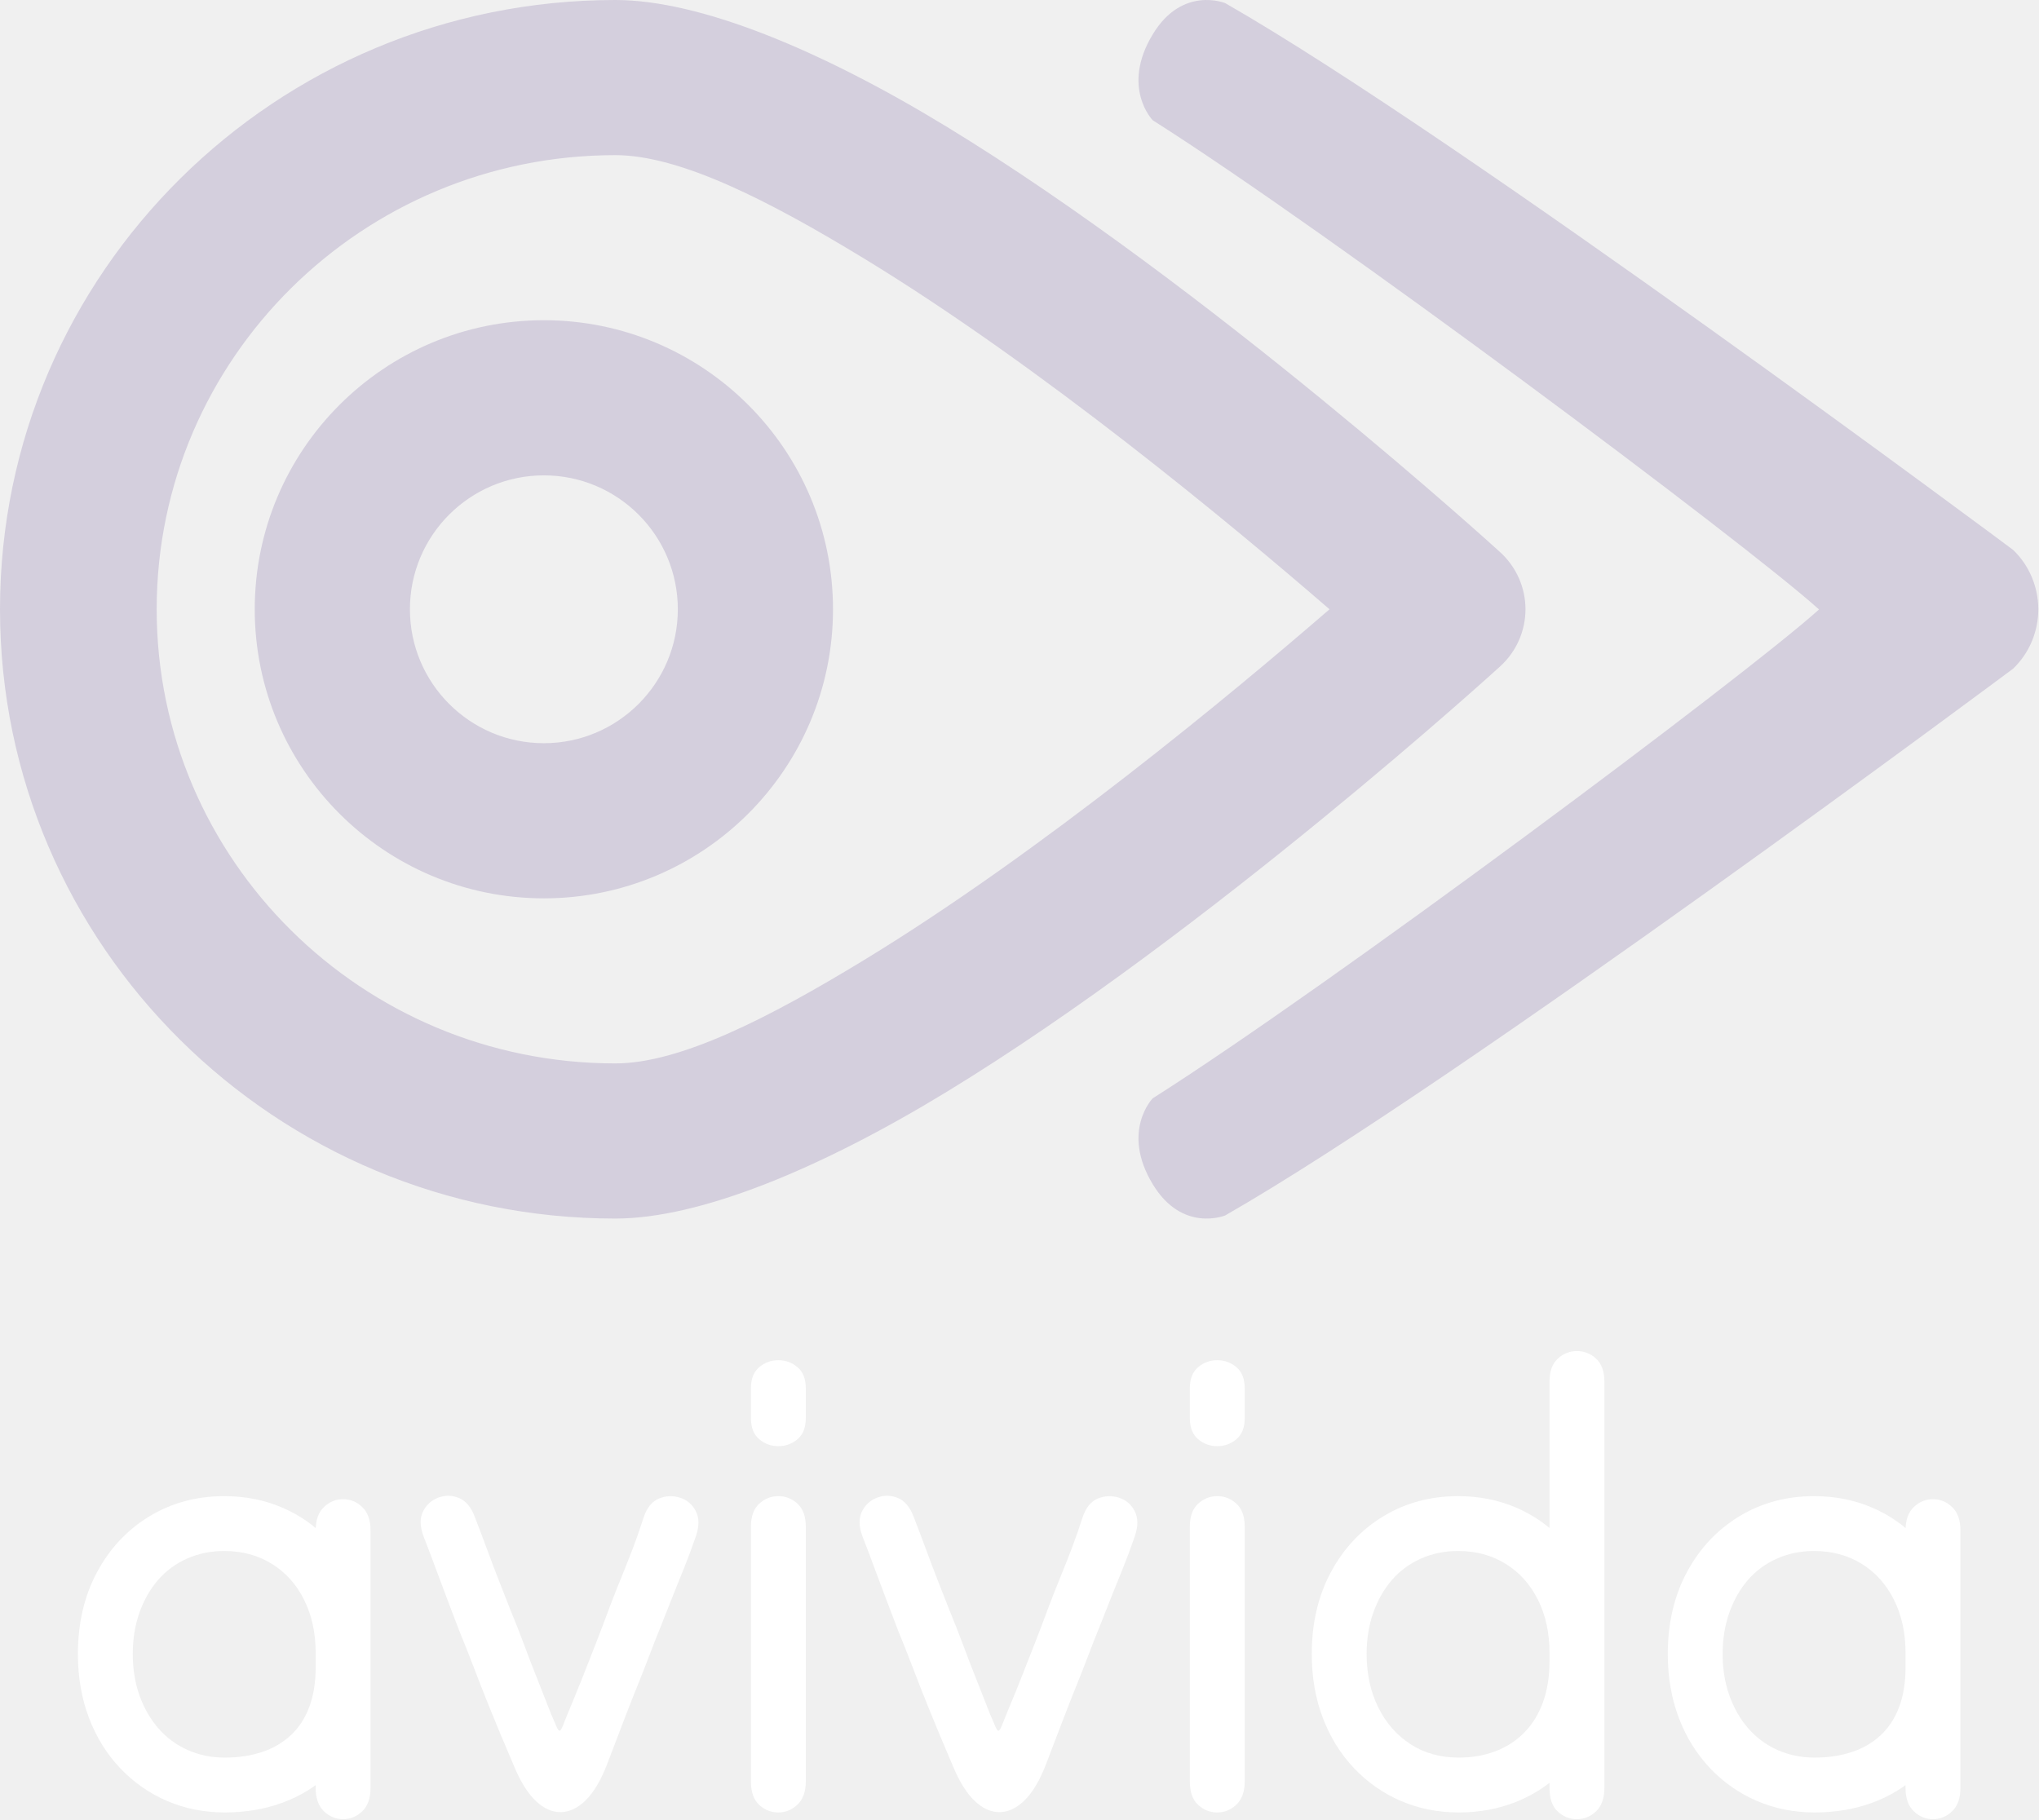
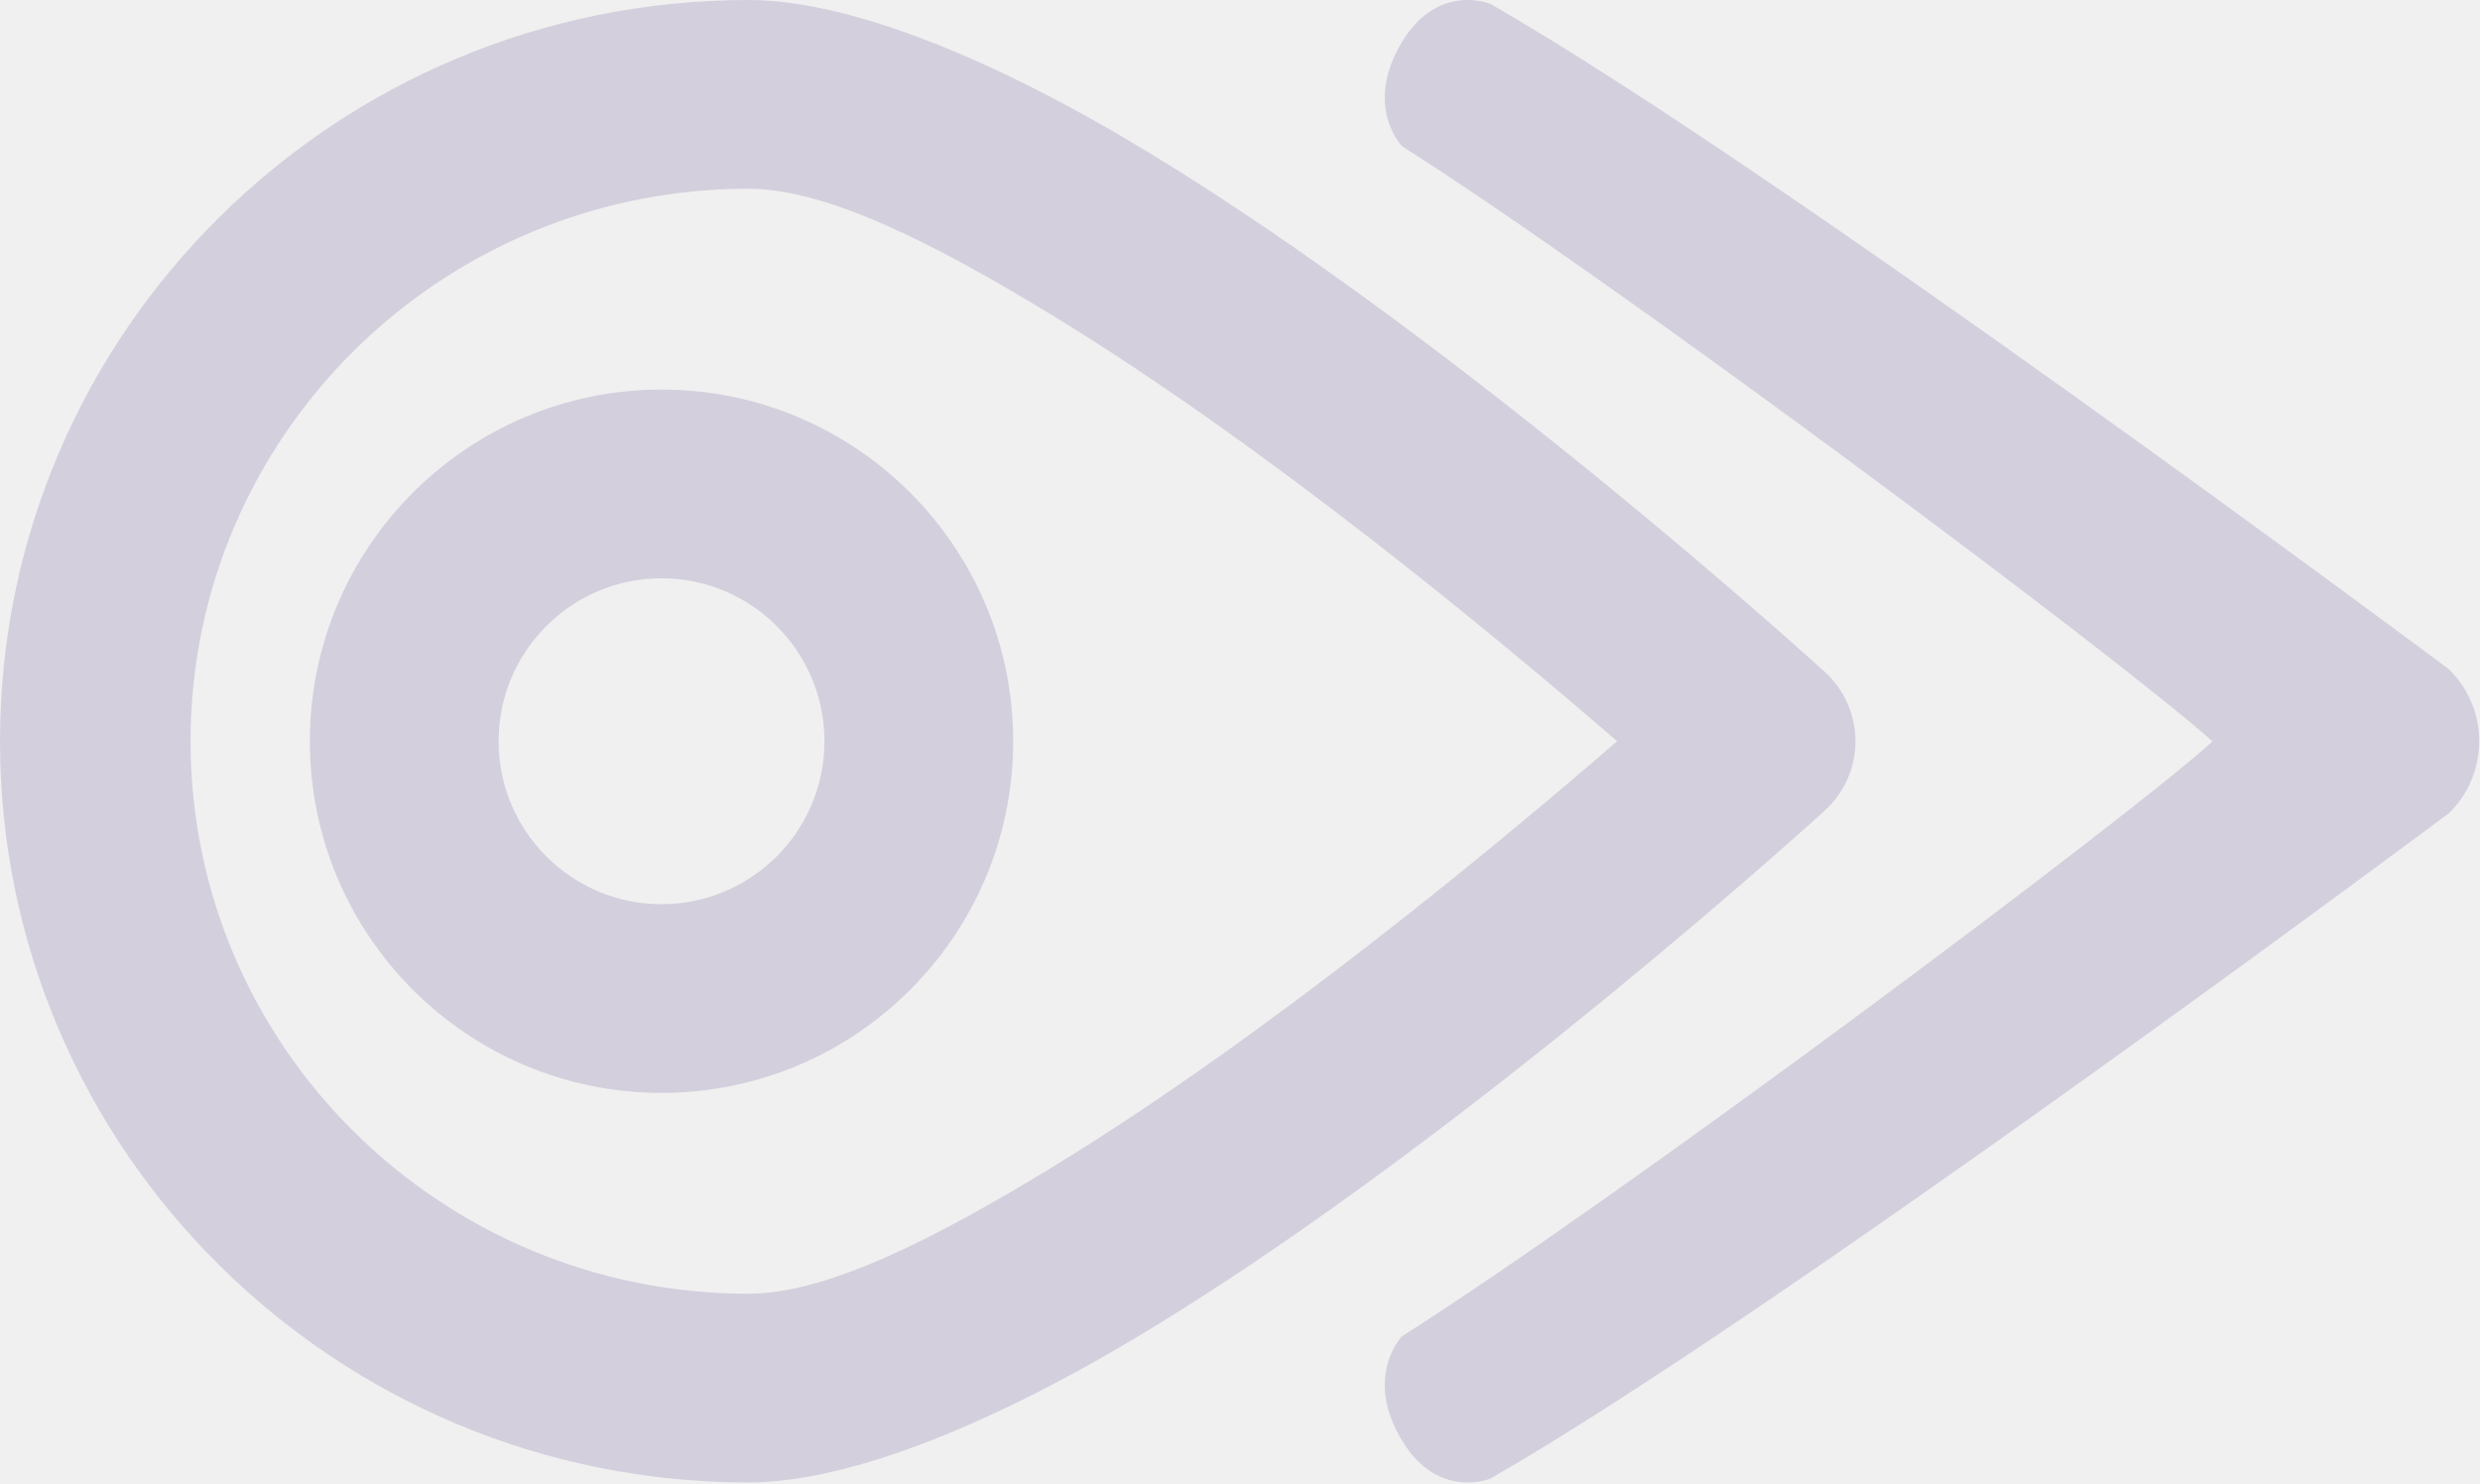
- <svg xmlns="http://www.w3.org/2000/svg" width="100%" height="100%" viewBox="0 0 1843 1645" version="1.1" xml:space="preserve" style="fill-rule:evenodd;clip-rule:evenodd;stroke-linejoin:round;stroke-miterlimit:2;">
-   <g id="Icon" transform="matrix(0,1.346524,-1.35958,0,1365.131,-167.4091)">
+ <svg xmlns="http://www.w3.org/2000/svg" width="100%" height="100%" viewBox="0 0 1705 1020" version="1.1" xml:space="preserve" style="fill-rule:evenodd;clip-rule:evenodd;stroke-linejoin:round;stroke-miterlimit:2;">
+   <g id="Icon" transform="matrix(0,1.24574,-1.257818,0,1262.954,-154.8789)">
    <path d="M571.697,6.69C571.697,6.69 750.392,200.632 857.667,375.111C908.765,458.221 942.494,538.462 942.494,595C942.494,820.779 759.19,1004.083 533.41,1004.083C307.631,1004.083 124.327,820.779 124.327,595C124.327,538.462 158.056,458.221 209.154,375.111C316.429,200.632 495.123,6.69 495.123,6.69C504.984,-4.002 518.866,-10.083 533.41,-10.083C547.955,-10.083 561.837,-4.002 571.697,6.69ZM533.41,120.201C476.983,184.728 370.358,311.803 297.89,429.669C259.015,492.898 228.494,551.987 228.494,595C228.494,763.288 365.122,899.917 533.41,899.917C701.698,899.917 838.327,763.288 838.327,595C838.327,551.987 807.805,492.898 768.93,429.669C696.463,311.803 589.837,184.728 533.41,120.201ZM533.41,834.725C426.293,834.725 339.327,748.595 339.327,642.506C339.327,536.417 426.293,450.286 533.41,450.286C640.528,450.286 727.494,536.417 727.494,642.506C727.494,748.595 640.528,834.725 533.41,834.725ZM533.41,731.559C583.037,731.559 623.327,691.656 623.327,642.506C623.327,593.356 583.037,553.453 533.41,553.453C483.784,553.453 443.494,593.356 443.494,642.506C443.494,691.656 483.784,731.559 533.41,731.559ZM533.531,-205.229C488.967,-156.359 280.65,119.664 205.045,237.757C205.045,237.757 182.979,258.993 147.449,237.757C114.496,218.06 126.434,189.522 126.434,189.522C216.906,32.949 493.512,-334.251 493.512,-334.251C503.764,-344.886 518.175,-350.96 533.289,-351.024L533.531,-351.024C548.646,-350.96 563.057,-344.886 573.309,-334.251C573.309,-334.251 849.915,32.949 940.386,189.522C940.386,189.522 952.325,218.06 919.371,237.757C883.842,258.993 861.775,237.757 861.775,237.757C786.171,119.664 578.095,-156.359 533.531,-205.229Z" style="fill:rgb(212,207,221);" />
  </g>
-   <g transform="matrix(1.469365,0,0,1.469365,-906.6303,-367.7838)">
-     <path d="M844.951,1191.858C844.951,1185.608 843.264,1180.858 839.889,1177.608C836.514,1174.358 832.576,1172.733 828.076,1172.733C823.576,1172.733 819.639,1174.358 816.264,1177.608C812.889,1180.858 811.201,1185.608 811.201,1191.858L811.201,1276.233C811.201,1285.483 809.889,1293.608 807.264,1300.608C804.639,1307.608 800.826,1313.42 795.826,1318.045C790.826,1322.67 784.889,1326.108 778.014,1328.358C771.139,1330.608 763.576,1331.733 755.326,1331.733C747.076,1331.733 739.451,1330.17 732.451,1327.045C725.451,1323.92 719.451,1319.483 714.451,1313.733C709.451,1307.983 705.576,1301.233 702.826,1293.483C700.076,1285.733 698.701,1277.233 698.701,1267.983C698.701,1258.733 700.076,1250.233 702.826,1242.483C705.576,1234.733 709.389,1228.045 714.264,1222.42C719.139,1216.795 725.076,1212.42 732.076,1209.295C739.076,1206.17 746.701,1204.608 754.951,1204.608C765.951,1204.608 775.701,1207.233 784.201,1212.483C792.701,1217.733 799.326,1225.108 804.076,1234.608C808.826,1244.108 811.201,1254.983 811.201,1267.233L811.201,1350.483C811.201,1356.733 812.889,1361.483 816.264,1364.733C819.639,1367.983 823.576,1369.608 828.076,1369.608C832.576,1369.608 836.514,1367.983 839.889,1364.733C843.264,1361.483 844.951,1356.733 844.951,1350.483L844.951,1267.233C844.951,1252.983 842.639,1239.983 838.014,1228.233C833.389,1216.483 827.014,1206.295 818.889,1197.67C810.764,1189.045 801.264,1182.42 790.389,1177.795C779.514,1173.17 767.701,1170.858 754.951,1170.858C737.951,1170.858 722.639,1174.983 709.014,1183.233C695.389,1191.483 684.639,1202.92 676.764,1217.545C668.889,1232.17 664.951,1248.983 664.951,1267.983C664.951,1282.233 667.201,1295.295 671.701,1307.17C676.201,1319.045 682.576,1329.358 690.826,1338.108C699.076,1346.858 708.701,1353.608 719.701,1358.358C730.701,1363.108 742.576,1365.483 755.326,1365.483C768.076,1365.483 779.889,1363.483 790.764,1359.483C801.639,1355.483 811.139,1349.67 819.264,1342.045C827.389,1334.42 833.701,1325.108 838.201,1314.108C842.701,1303.108 844.951,1290.483 844.951,1276.233L844.951,1191.858Z" style="fill:white;fill-rule:nonzero;" />
-     <path d="M909.076,1183.608C906.826,1177.608 903.576,1173.733 899.326,1171.983C895.076,1170.233 890.826,1170.17 886.576,1171.795C882.326,1173.42 879.201,1176.295 877.201,1180.42C875.201,1184.545 875.326,1189.608 877.576,1195.608C880.576,1203.358 883.201,1210.295 885.451,1216.42C887.701,1222.545 889.951,1228.545 892.201,1234.42C894.451,1240.295 896.951,1246.858 899.701,1254.108C902.701,1261.358 905.576,1268.608 908.326,1275.858C911.076,1283.108 914.389,1291.545 918.264,1301.17C922.139,1310.795 927.076,1322.608 933.076,1336.608C937.076,1346.358 941.576,1353.608 946.576,1358.358C951.576,1363.108 956.764,1365.42 962.139,1365.295C967.514,1365.17 972.639,1362.67 977.514,1357.795C982.389,1352.92 986.701,1345.608 990.451,1335.858C994.451,1325.358 998.014,1316.045 1001.139,1307.92C1004.264,1299.795 1007.139,1292.483 1009.764,1285.983C1012.389,1279.483 1014.764,1273.42 1016.889,1267.795C1019.014,1262.17 1021.201,1256.608 1023.451,1251.108C1026.201,1244.108 1028.701,1237.795 1030.951,1232.17C1033.201,1226.545 1035.514,1220.795 1037.889,1214.92C1040.264,1209.045 1042.701,1202.483 1045.201,1195.233C1047.201,1189.233 1047.139,1184.17 1045.014,1180.045C1042.889,1175.92 1039.639,1173.17 1035.264,1171.795C1030.889,1170.42 1026.576,1170.608 1022.326,1172.358C1018.076,1174.108 1014.951,1177.983 1012.951,1183.983C1010.701,1190.983 1008.451,1197.42 1006.201,1203.295C1003.951,1209.17 1001.701,1214.858 999.451,1220.358C997.201,1225.858 994.826,1231.858 992.326,1238.358C989.576,1245.858 986.764,1253.295 983.889,1260.67C981.014,1268.045 978.139,1275.358 975.264,1282.608C972.389,1289.858 969.326,1297.358 966.076,1305.108C964.826,1308.358 963.826,1310.858 963.076,1312.608C962.326,1314.358 961.701,1315.233 961.201,1315.233C960.701,1315.233 960.076,1314.358 959.326,1312.608C958.576,1310.858 957.451,1308.233 955.951,1304.733C952.951,1296.983 950.076,1289.67 947.326,1282.795C944.576,1275.92 941.951,1269.108 939.451,1262.358C936.951,1255.608 934.201,1248.608 931.201,1241.358C928.451,1234.358 925.951,1227.983 923.701,1222.233C921.451,1216.483 919.201,1210.545 916.951,1204.42C914.701,1198.295 912.076,1191.358 909.076,1183.608Z" style="fill:white;fill-rule:nonzero;" />
-     <path d="M1078.951,1346.358C1078.951,1352.858 1080.639,1357.67 1084.014,1360.795C1087.389,1363.92 1091.326,1365.483 1095.826,1365.483C1100.326,1365.483 1104.264,1363.858 1107.639,1360.608C1111.014,1357.358 1112.701,1352.608 1112.701,1346.358L1112.701,1189.608C1112.701,1183.358 1111.014,1178.67 1107.639,1175.545C1104.264,1172.42 1100.326,1170.858 1095.826,1170.858C1091.326,1170.858 1087.389,1172.42 1084.014,1175.545C1080.639,1178.67 1078.951,1183.358 1078.951,1189.608L1078.951,1346.358ZM1078.951,1122.858C1078.951,1128.608 1080.639,1132.92 1084.014,1135.795C1087.389,1138.67 1091.326,1140.108 1095.826,1140.108C1100.326,1140.108 1104.264,1138.67 1107.639,1135.795C1111.014,1132.92 1112.701,1128.608 1112.701,1122.858L1112.701,1104.483C1112.701,1098.733 1111.014,1094.42 1107.639,1091.545C1104.264,1088.67 1100.326,1087.233 1095.826,1087.233C1091.326,1087.233 1087.389,1088.67 1084.014,1091.545C1080.639,1094.42 1078.951,1098.733 1078.951,1104.483L1078.951,1122.858Z" style="fill:white;fill-rule:nonzero;" />
-     <path d="M1179.076,1183.608C1176.826,1177.608 1173.576,1173.733 1169.326,1171.983C1165.076,1170.233 1160.826,1170.17 1156.576,1171.795C1152.326,1173.42 1149.201,1176.295 1147.201,1180.42C1145.201,1184.545 1145.326,1189.608 1147.576,1195.608C1150.576,1203.358 1153.201,1210.295 1155.451,1216.42C1157.701,1222.545 1159.951,1228.545 1162.201,1234.42C1164.451,1240.295 1166.951,1246.858 1169.701,1254.108C1172.701,1261.358 1175.576,1268.608 1178.326,1275.858C1181.076,1283.108 1184.389,1291.545 1188.264,1301.17C1192.139,1310.795 1197.076,1322.608 1203.076,1336.608C1207.076,1346.358 1211.576,1353.608 1216.576,1358.358C1221.576,1363.108 1226.764,1365.42 1232.139,1365.295C1237.514,1365.17 1242.639,1362.67 1247.514,1357.795C1252.389,1352.92 1256.701,1345.608 1260.451,1335.858C1264.451,1325.358 1268.014,1316.045 1271.139,1307.92C1274.264,1299.795 1277.139,1292.483 1279.764,1285.983C1282.389,1279.483 1284.764,1273.42 1286.889,1267.795C1289.014,1262.17 1291.201,1256.608 1293.451,1251.108C1296.201,1244.108 1298.701,1237.795 1300.951,1232.17C1303.201,1226.545 1305.514,1220.795 1307.889,1214.92C1310.264,1209.045 1312.701,1202.483 1315.201,1195.233C1317.201,1189.233 1317.139,1184.17 1315.014,1180.045C1312.889,1175.92 1309.639,1173.17 1305.264,1171.795C1300.889,1170.42 1296.576,1170.608 1292.326,1172.358C1288.076,1174.108 1284.951,1177.983 1282.951,1183.983C1280.701,1190.983 1278.451,1197.42 1276.201,1203.295C1273.951,1209.17 1271.701,1214.858 1269.451,1220.358C1267.201,1225.858 1264.826,1231.858 1262.326,1238.358C1259.576,1245.858 1256.764,1253.295 1253.889,1260.67C1251.014,1268.045 1248.139,1275.358 1245.264,1282.608C1242.389,1289.858 1239.326,1297.358 1236.076,1305.108C1234.826,1308.358 1233.826,1310.858 1233.076,1312.608C1232.326,1314.358 1231.701,1315.233 1231.201,1315.233C1230.701,1315.233 1230.076,1314.358 1229.326,1312.608C1228.576,1310.858 1227.451,1308.233 1225.951,1304.733C1222.951,1296.983 1220.076,1289.67 1217.326,1282.795C1214.576,1275.92 1211.951,1269.108 1209.451,1262.358C1206.951,1255.608 1204.201,1248.608 1201.201,1241.358C1198.451,1234.358 1195.951,1227.983 1193.701,1222.233C1191.451,1216.483 1189.201,1210.545 1186.951,1204.42C1184.701,1198.295 1182.076,1191.358 1179.076,1183.608Z" style="fill:white;fill-rule:nonzero;" />
-     <path d="M1348.951,1346.358C1348.951,1352.858 1350.639,1357.67 1354.014,1360.795C1357.389,1363.92 1361.326,1365.483 1365.826,1365.483C1370.326,1365.483 1374.264,1363.858 1377.639,1360.608C1381.014,1357.358 1382.701,1352.608 1382.701,1346.358L1382.701,1189.608C1382.701,1183.358 1381.014,1178.67 1377.639,1175.545C1374.264,1172.42 1370.326,1170.858 1365.826,1170.858C1361.326,1170.858 1357.389,1172.42 1354.014,1175.545C1350.639,1178.67 1348.951,1183.358 1348.951,1189.608L1348.951,1346.358ZM1348.951,1122.858C1348.951,1128.608 1350.639,1132.92 1354.014,1135.795C1357.389,1138.67 1361.326,1140.108 1365.826,1140.108C1370.326,1140.108 1374.264,1138.67 1377.639,1135.795C1381.014,1132.92 1382.701,1128.608 1382.701,1122.858L1382.701,1104.483C1382.701,1098.733 1381.014,1094.42 1377.639,1091.545C1374.264,1088.67 1370.326,1087.233 1365.826,1087.233C1361.326,1087.233 1357.389,1088.67 1354.014,1091.545C1350.639,1094.42 1348.951,1098.733 1348.951,1104.483L1348.951,1122.858Z" style="fill:white;fill-rule:nonzero;" />
-     <path d="M1603.951,1100.358C1603.951,1094.108 1602.264,1089.42 1598.889,1086.295C1595.514,1083.17 1591.576,1081.608 1587.076,1081.608C1582.576,1081.608 1578.639,1083.17 1575.264,1086.295C1571.889,1089.42 1570.201,1094.108 1570.201,1100.358L1570.201,1272.483C1570.201,1281.733 1568.889,1290.045 1566.264,1297.42C1563.639,1304.795 1559.826,1311.045 1554.826,1316.17C1549.826,1321.295 1543.889,1325.17 1537.014,1327.795C1530.139,1330.42 1522.576,1331.733 1514.326,1331.733C1503.076,1331.733 1493.201,1328.983 1484.701,1323.483C1476.201,1317.983 1469.576,1310.42 1464.826,1300.795C1460.076,1291.17 1457.701,1280.233 1457.701,1267.983C1457.701,1258.733 1459.076,1250.233 1461.826,1242.483C1464.576,1234.733 1468.389,1228.045 1473.264,1222.42C1478.139,1216.795 1484.076,1212.42 1491.076,1209.295C1498.076,1206.17 1505.701,1204.608 1513.951,1204.608C1524.951,1204.608 1534.701,1207.233 1543.201,1212.483C1551.701,1217.733 1558.326,1225.108 1563.076,1234.608C1567.826,1244.108 1570.201,1254.983 1570.201,1267.233L1570.201,1350.483C1570.201,1356.983 1571.889,1361.795 1575.264,1364.92C1578.639,1368.045 1582.576,1369.608 1587.076,1369.608C1591.576,1369.608 1595.514,1367.983 1598.889,1364.733C1602.264,1361.483 1603.951,1356.733 1603.951,1350.483L1603.951,1267.233C1603.951,1252.983 1601.639,1239.983 1597.014,1228.233C1592.389,1216.483 1586.014,1206.295 1577.889,1197.67C1569.764,1189.045 1560.264,1182.42 1549.389,1177.795C1538.514,1173.17 1526.701,1170.858 1513.951,1170.858C1496.951,1170.858 1481.639,1174.983 1468.014,1183.233C1454.389,1191.483 1443.639,1202.92 1435.764,1217.545C1427.889,1232.17 1423.951,1248.983 1423.951,1267.983C1423.951,1282.233 1426.201,1295.295 1430.701,1307.17C1435.201,1319.045 1441.576,1329.358 1449.826,1338.108C1458.076,1346.858 1467.701,1353.608 1478.701,1358.358C1489.701,1363.108 1501.576,1365.483 1514.326,1365.483C1527.076,1365.483 1538.889,1363.295 1549.764,1358.92C1560.639,1354.545 1570.139,1348.295 1578.264,1340.17C1586.389,1332.045 1592.701,1322.295 1597.201,1310.92C1601.701,1299.545 1603.951,1286.733 1603.951,1272.483L1603.951,1100.358Z" style="fill:white;fill-rule:nonzero;" />
-     <path d="M1822.951,1191.858C1822.951,1185.608 1821.264,1180.858 1817.889,1177.608C1814.514,1174.358 1810.576,1172.733 1806.076,1172.733C1801.576,1172.733 1797.639,1174.358 1794.264,1177.608C1790.889,1180.858 1789.201,1185.608 1789.201,1191.858L1789.201,1276.233C1789.201,1285.483 1787.889,1293.608 1785.264,1300.608C1782.639,1307.608 1778.826,1313.42 1773.826,1318.045C1768.826,1322.67 1762.889,1326.108 1756.014,1328.358C1749.139,1330.608 1741.576,1331.733 1733.326,1331.733C1725.076,1331.733 1717.451,1330.17 1710.451,1327.045C1703.451,1323.92 1697.451,1319.483 1692.451,1313.733C1687.451,1307.983 1683.576,1301.233 1680.826,1293.483C1678.076,1285.733 1676.701,1277.233 1676.701,1267.983C1676.701,1258.733 1678.076,1250.233 1680.826,1242.483C1683.576,1234.733 1687.389,1228.045 1692.264,1222.42C1697.139,1216.795 1703.076,1212.42 1710.076,1209.295C1717.076,1206.17 1724.701,1204.608 1732.951,1204.608C1743.951,1204.608 1753.701,1207.233 1762.201,1212.483C1770.701,1217.733 1777.326,1225.108 1782.076,1234.608C1786.826,1244.108 1789.201,1254.983 1789.201,1267.233L1789.201,1350.483C1789.201,1356.733 1790.889,1361.483 1794.264,1364.733C1797.639,1367.983 1801.576,1369.608 1806.076,1369.608C1810.576,1369.608 1814.514,1367.983 1817.889,1364.733C1821.264,1361.483 1822.951,1356.733 1822.951,1350.483L1822.951,1267.233C1822.951,1252.983 1820.639,1239.983 1816.014,1228.233C1811.389,1216.483 1805.014,1206.295 1796.889,1197.67C1788.764,1189.045 1779.264,1182.42 1768.389,1177.795C1757.514,1173.17 1745.701,1170.858 1732.951,1170.858C1715.951,1170.858 1700.639,1174.983 1687.014,1183.233C1673.389,1191.483 1662.639,1202.92 1654.764,1217.545C1646.889,1232.17 1642.951,1248.983 1642.951,1267.983C1642.951,1282.233 1645.201,1295.295 1649.701,1307.17C1654.201,1319.045 1660.576,1329.358 1668.826,1338.108C1677.076,1346.858 1686.701,1353.608 1697.701,1358.358C1708.701,1363.108 1720.576,1365.483 1733.326,1365.483C1746.076,1365.483 1757.889,1363.483 1768.764,1359.483C1779.639,1355.483 1789.139,1349.67 1797.264,1342.045C1805.389,1334.42 1811.701,1325.108 1816.201,1314.108C1820.701,1303.108 1822.951,1290.483 1822.951,1276.233L1822.951,1191.858Z" style="fill:white;fill-rule:nonzero;" />
-   </g>
</svg>
